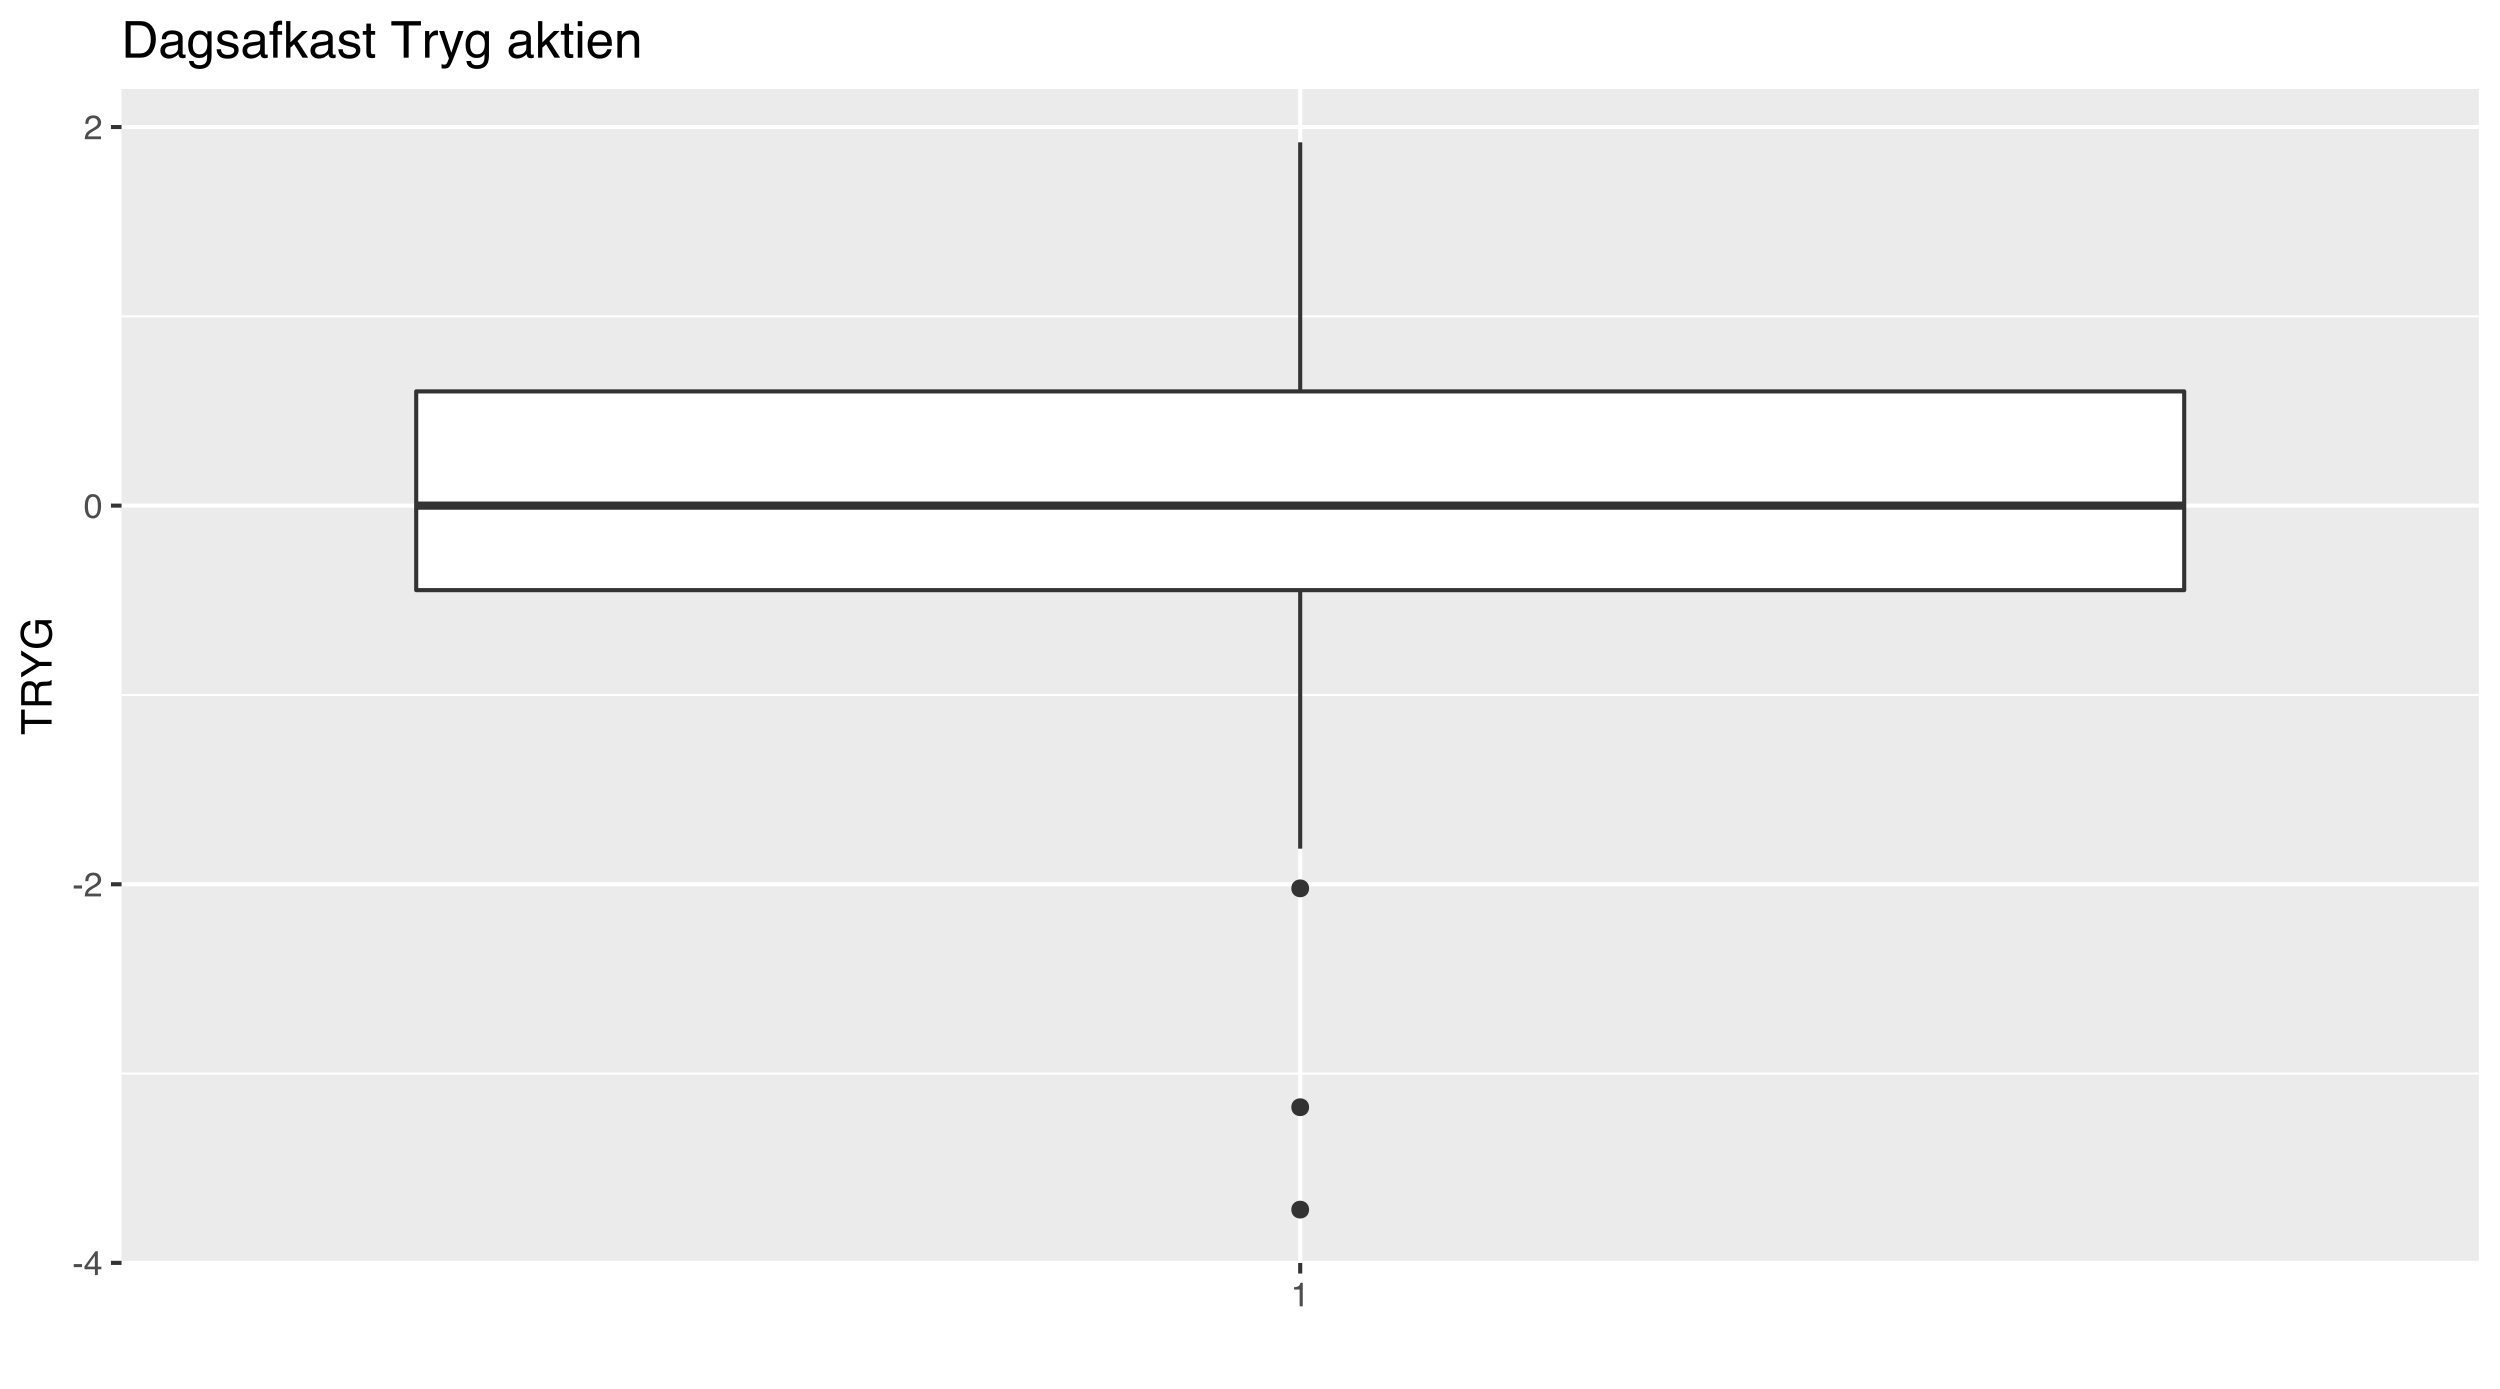
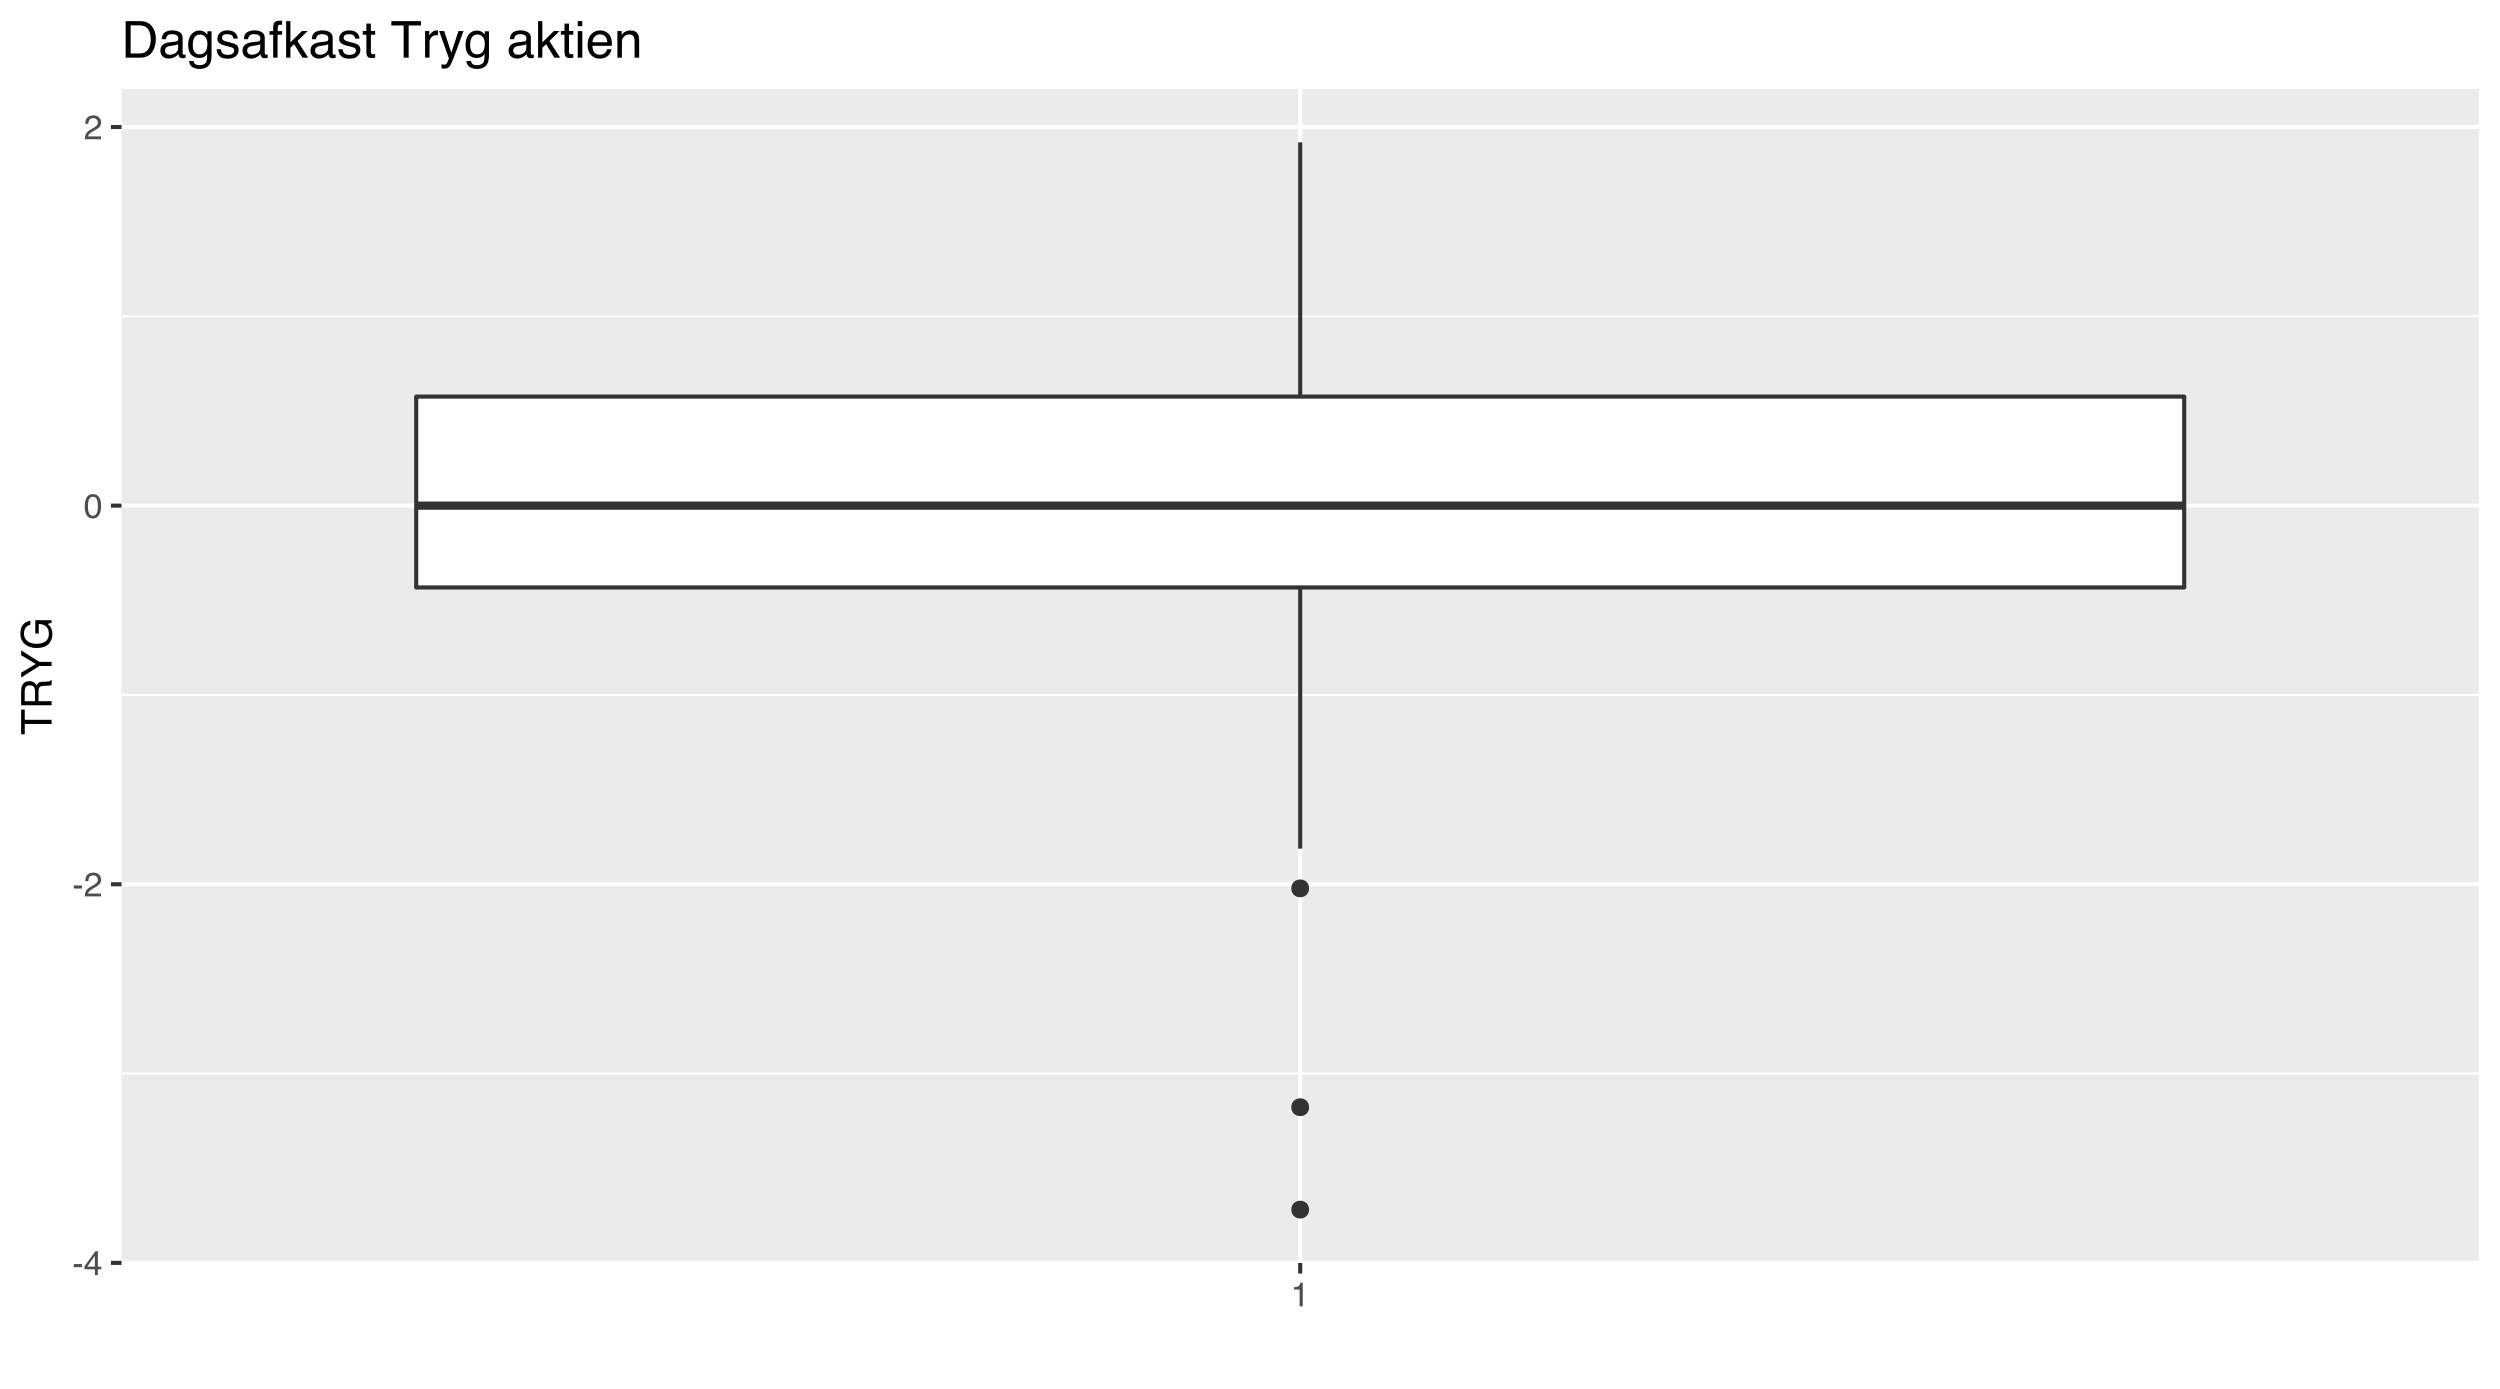
<svg xmlns="http://www.w3.org/2000/svg" xmlns:xlink="http://www.w3.org/1999/xlink" width="648pt" height="360pt" viewBox="0 0 648 360" version="1.1">
  <defs>
    <g>
      <symbol overflow="visible" id="glyph0-0">
        <path style="stroke:none;" d="M 0.281 0 L 0.281 -6.312 L 5.297 -6.312 L 5.297 0 Z M 4.5 -0.797 L 4.5 -5.516 L 1.078 -5.516 L 1.078 -0.797 Z M 4.5 -0.797 " />
      </symbol>
      <symbol overflow="visible" id="glyph0-1">
        <path style="stroke:none;" d="M 0.359 -2.844 L 2.516 -2.844 L 2.516 -2.047 L 0.359 -2.047 Z M 0.359 -2.844 " />
      </symbol>
      <symbol overflow="visible" id="glyph0-2">
        <path style="stroke:none;" d="M 2.906 -2.172 L 2.906 -4.969 L 0.938 -2.172 Z M 2.922 0 L 2.922 -1.5 L 0.219 -1.5 L 0.219 -2.266 L 3.047 -6.172 L 3.688 -6.172 L 3.688 -2.172 L 4.594 -2.172 L 4.594 -1.5 L 3.688 -1.5 L 3.688 0 Z M 2.922 0 " />
      </symbol>
      <symbol overflow="visible" id="glyph0-3">
        <path style="stroke:none;" d="M 0.281 0 C 0.301 -0.531 0.406 -0.988 0.594 -1.375 C 0.789 -1.77 1.164 -2.129 1.719 -2.453 L 2.547 -2.922 C 2.91 -3.141 3.164 -3.328 3.312 -3.484 C 3.551 -3.711 3.672 -3.984 3.672 -4.297 C 3.672 -4.648 3.562 -4.93 3.344 -5.141 C 3.133 -5.359 2.848 -5.469 2.484 -5.469 C 1.961 -5.469 1.598 -5.266 1.391 -4.859 C 1.285 -4.648 1.227 -4.352 1.219 -3.969 L 0.422 -3.969 C 0.43 -4.5 0.531 -4.938 0.719 -5.281 C 1.051 -5.875 1.645 -6.172 2.5 -6.172 C 3.195 -6.172 3.707 -5.977 4.031 -5.594 C 4.363 -5.219 4.531 -4.797 4.531 -4.328 C 4.531 -3.836 4.352 -3.414 4 -3.062 C 3.801 -2.863 3.441 -2.617 2.922 -2.328 L 2.344 -2 C 2.062 -1.844 1.836 -1.695 1.672 -1.562 C 1.391 -1.312 1.211 -1.035 1.141 -0.734 L 4.5 -0.734 L 4.5 0 Z M 0.281 0 " />
      </symbol>
      <symbol overflow="visible" id="glyph0-4">
        <path style="stroke:none;" d="M 2.375 -6.156 C 3.176 -6.156 3.754 -5.828 4.109 -5.172 C 4.379 -4.66 4.516 -3.961 4.516 -3.078 C 4.516 -2.242 4.391 -1.555 4.141 -1.016 C 3.785 -0.223 3.195 0.172 2.375 0.172 C 1.633 0.172 1.082 -0.148 0.719 -0.797 C 0.426 -1.328 0.281 -2.047 0.281 -2.953 C 0.281 -3.648 0.367 -4.25 0.547 -4.75 C 0.879 -5.688 1.488 -6.156 2.375 -6.156 Z M 2.375 -0.531 C 2.77 -0.531 3.086 -0.707 3.328 -1.062 C 3.566 -1.426 3.688 -2.086 3.688 -3.047 C 3.688 -3.754 3.598 -4.332 3.422 -4.781 C 3.254 -5.227 2.922 -5.453 2.422 -5.453 C 1.973 -5.453 1.641 -5.238 1.422 -4.812 C 1.211 -4.383 1.109 -3.754 1.109 -2.922 C 1.109 -2.297 1.176 -1.789 1.312 -1.406 C 1.52 -0.82 1.875 -0.531 2.375 -0.531 Z M 2.375 -0.531 " />
      </symbol>
      <symbol overflow="visible" id="glyph0-5">
        <path style="stroke:none;" d="M 0.844 -4.359 L 0.844 -4.953 C 1.395 -5.004 1.781 -5.094 2 -5.219 C 2.227 -5.344 2.395 -5.645 2.5 -6.125 L 3.109 -6.125 L 3.109 0 L 2.297 0 L 2.297 -4.359 Z M 0.844 -4.359 " />
      </symbol>
      <symbol overflow="visible" id="glyph1-0">
        <path style="stroke:none;" d="M 0 -0.359 L -7.891 -0.359 L -7.891 -6.625 L 0 -6.625 Z M -0.984 -5.625 L -6.906 -5.625 L -6.906 -1.344 L -0.984 -1.344 Z M -0.984 -5.625 " />
      </symbol>
      <symbol overflow="visible" id="glyph1-1">
        <path style="stroke:none;" d="M -7.891 -6.578 L -6.953 -6.578 L -6.953 -3.922 L 0 -3.922 L 0 -2.844 L -6.953 -2.844 L -6.953 -0.172 L -7.891 -0.172 Z M -7.891 -6.578 " />
      </symbol>
      <symbol overflow="visible" id="glyph1-2">
        <path style="stroke:none;" d="M -4.281 -4.5 C -4.281 -5.008 -4.379 -5.41 -4.578 -5.703 C -4.773 -5.992 -5.133 -6.141 -5.656 -6.141 C -6.219 -6.141 -6.602 -5.93 -6.812 -5.516 C -6.914 -5.297 -6.969 -5.004 -6.969 -4.641 L -6.969 -2.031 L -4.281 -2.031 Z M -7.891 -0.969 L -7.891 -4.625 C -7.891 -5.219 -7.801 -5.711 -7.625 -6.109 C -7.289 -6.848 -6.672 -7.219 -5.766 -7.219 C -5.285 -7.219 -4.895 -7.117 -4.594 -6.922 C -4.301 -6.734 -4.062 -6.461 -3.875 -6.109 C -3.75 -6.41 -3.582 -6.641 -3.375 -6.797 C -3.176 -6.953 -2.848 -7.039 -2.391 -7.062 L -1.328 -7.094 C -1.023 -7.102 -0.801 -7.129 -0.656 -7.172 C -0.406 -7.234 -0.242 -7.348 -0.172 -7.516 L 0 -7.516 L 0 -6.203 C -0.07 -6.172 -0.16 -6.145 -0.266 -6.125 C -0.367 -6.102 -0.578 -6.082 -0.891 -6.062 L -2.203 -6 C -2.711 -5.977 -3.055 -5.789 -3.234 -5.438 C -3.336 -5.227 -3.391 -4.906 -3.391 -4.469 L -3.391 -2.031 L 0 -2.031 L 0 -0.969 Z M -7.891 -0.969 " />
      </symbol>
      <symbol overflow="visible" id="glyph1-3">
        <path style="stroke:none;" d="M -7.891 -0.219 L -7.891 -1.469 L -4.094 -3.734 L -7.891 -6 L -7.891 -7.25 L -3.188 -4.281 L 0 -4.281 L 0 -3.203 L -3.188 -3.203 Z M -7.891 -3.75 Z M -7.891 -3.75 " />
      </symbol>
      <symbol overflow="visible" id="glyph1-4">
        <path style="stroke:none;" d="M -8.094 -4.25 C -8.094 -4.988 -7.953 -5.629 -7.672 -6.172 C -7.254 -6.953 -6.531 -7.43 -5.5 -7.609 L -5.5 -6.547 C -6.07 -6.422 -6.488 -6.156 -6.75 -5.75 C -7.02 -5.344 -7.156 -4.832 -7.156 -4.219 C -7.156 -3.488 -6.879 -2.875 -6.328 -2.375 C -5.785 -1.875 -4.973 -1.625 -3.891 -1.625 C -2.941 -1.625 -2.172 -1.828 -1.578 -2.234 C -0.992 -2.648 -0.703 -3.328 -0.703 -4.266 C -0.703 -4.973 -0.91 -5.562 -1.328 -6.031 C -1.742 -6.5 -2.41 -6.738 -3.328 -6.75 L -3.328 -4.281 L -4.219 -4.281 L -4.219 -7.734 L 0 -7.734 L 0 -7.047 L -1.016 -6.797 C -0.617 -6.43 -0.344 -6.109 -0.188 -5.828 C 0.07 -5.359 0.203 -4.766 0.203 -4.047 C 0.203 -3.109 -0.098 -2.305 -0.703 -1.641 C -1.461 -0.898 -2.504 -0.531 -3.828 -0.531 C -5.148 -0.531 -6.203 -0.891 -6.984 -1.609 C -7.723 -2.285 -8.094 -3.164 -8.094 -4.25 Z M -8.109 -4.078 Z M -8.109 -4.078 " />
      </symbol>
      <symbol overflow="visible" id="glyph2-0">
        <path style="stroke:none;" d="M 0.422 0 L 0.422 -9.469 L 7.938 -9.469 L 7.938 0 Z M 6.75 -1.188 L 6.75 -8.281 L 1.609 -8.281 L 1.609 -1.188 Z M 6.75 -1.188 " />
      </symbol>
      <symbol overflow="visible" id="glyph2-1">
        <path style="stroke:none;" d="M 4.641 -1.094 C 5.078 -1.094 5.438 -1.141 5.719 -1.234 C 6.207 -1.398 6.613 -1.723 6.938 -2.203 C 7.188 -2.578 7.367 -3.066 7.484 -3.672 C 7.547 -4.023 7.578 -4.352 7.578 -4.656 C 7.578 -5.832 7.344 -6.742 6.875 -7.391 C 6.414 -8.047 5.664 -8.375 4.625 -8.375 L 2.359 -8.375 L 2.359 -1.094 Z M 1.062 -9.469 L 4.906 -9.469 C 6.207 -9.469 7.211 -9.004 7.922 -8.078 C 8.566 -7.242 8.891 -6.176 8.891 -4.875 C 8.891 -3.875 8.703 -2.969 8.328 -2.156 C 7.66 -0.719 6.516 0 4.891 0 L 1.062 0 Z M 1.062 -9.469 " />
      </symbol>
      <symbol overflow="visible" id="glyph2-2">
        <path style="stroke:none;" d="M 1.734 -1.844 C 1.734 -1.5 1.852 -1.227 2.094 -1.031 C 2.344 -0.844 2.641 -0.75 2.984 -0.75 C 3.391 -0.75 3.785 -0.844 4.172 -1.031 C 4.805 -1.352 5.125 -1.867 5.125 -2.578 L 5.125 -3.516 C 4.988 -3.422 4.805 -3.344 4.578 -3.281 C 4.359 -3.227 4.141 -3.188 3.922 -3.156 L 3.219 -3.062 C 2.801 -3.008 2.488 -2.922 2.281 -2.797 C 1.914 -2.598 1.734 -2.281 1.734 -1.844 Z M 4.547 -4.188 C 4.816 -4.219 5 -4.328 5.094 -4.516 C 5.133 -4.617 5.156 -4.77 5.156 -4.969 C 5.156 -5.363 5.016 -5.648 4.734 -5.828 C 4.453 -6.004 4.051 -6.094 3.531 -6.094 C 2.926 -6.094 2.5 -5.93 2.25 -5.609 C 2.102 -5.422 2.008 -5.148 1.969 -4.797 L 0.891 -4.797 C 0.91 -5.648 1.188 -6.242 1.719 -6.578 C 2.25 -6.91 2.863 -7.078 3.562 -7.078 C 4.375 -7.078 5.031 -6.922 5.531 -6.609 C 6.039 -6.297 6.297 -5.812 6.297 -5.156 L 6.297 -1.188 C 6.297 -1.062 6.316 -0.961 6.359 -0.891 C 6.41 -0.816 6.516 -0.781 6.672 -0.781 C 6.723 -0.781 6.781 -0.785 6.844 -0.797 C 6.914 -0.805 6.988 -0.816 7.062 -0.828 L 7.062 0.031 C 6.875 0.082 6.734 0.113 6.641 0.125 C 6.547 0.133 6.422 0.141 6.266 0.141 C 5.859 0.141 5.566 0 5.391 -0.281 C 5.297 -0.426 5.227 -0.641 5.188 -0.922 C 4.945 -0.609 4.602 -0.336 4.156 -0.109 C 3.719 0.117 3.234 0.234 2.703 0.234 C 2.066 0.234 1.547 0.039 1.141 -0.344 C 0.734 -0.738 0.531 -1.227 0.531 -1.812 C 0.531 -2.445 0.727 -2.941 1.125 -3.297 C 1.531 -3.648 2.055 -3.867 2.703 -3.953 Z M 3.594 -7.078 Z M 3.594 -7.078 " />
      </symbol>
      <symbol overflow="visible" id="glyph2-3">
        <path style="stroke:none;" d="M 3.281 -7.031 C 3.82 -7.031 4.297 -6.895 4.703 -6.625 C 4.922 -6.477 5.145 -6.258 5.375 -5.969 L 5.375 -6.844 L 6.453 -6.844 L 6.453 -0.562 C 6.453 0.312 6.32 1.004 6.062 1.516 C 5.582 2.453 4.672 2.922 3.328 2.922 C 2.586 2.922 1.961 2.754 1.453 2.422 C 0.953 2.086 0.672 1.566 0.609 0.859 L 1.781 0.859 C 1.844 1.172 1.957 1.41 2.125 1.578 C 2.383 1.828 2.797 1.953 3.359 1.953 C 4.242 1.953 4.828 1.641 5.109 1.016 C 5.266 0.648 5.336 -0.004 5.328 -0.953 C 5.098 -0.609 4.816 -0.348 4.484 -0.172 C 4.16 -0.004 3.734 0.078 3.203 0.078 C 2.453 0.078 1.797 -0.188 1.234 -0.719 C 0.672 -1.25 0.391 -2.125 0.391 -3.344 C 0.391 -4.5 0.672 -5.398 1.234 -6.047 C 1.805 -6.703 2.488 -7.031 3.281 -7.031 Z M 5.375 -3.484 C 5.375 -4.336 5.195 -4.969 4.844 -5.375 C 4.488 -5.789 4.039 -6 3.5 -6 C 2.688 -6 2.129 -5.617 1.828 -4.859 C 1.66 -4.441 1.578 -3.906 1.578 -3.25 C 1.578 -2.469 1.734 -1.875 2.047 -1.469 C 2.367 -1.062 2.797 -0.859 3.328 -0.859 C 4.16 -0.859 4.75 -1.234 5.094 -1.984 C 5.281 -2.41 5.375 -2.91 5.375 -3.484 Z M 3.422 -7.078 Z M 3.422 -7.078 " />
      </symbol>
      <symbol overflow="visible" id="glyph2-4">
        <path style="stroke:none;" d="M 1.547 -2.172 C 1.578 -1.773 1.672 -1.477 1.828 -1.281 C 2.117 -0.906 2.629 -0.719 3.359 -0.719 C 3.785 -0.719 4.16 -0.812 4.484 -1 C 4.816 -1.188 4.984 -1.473 4.984 -1.859 C 4.984 -2.16 4.848 -2.391 4.578 -2.547 C 4.41 -2.641 4.082 -2.75 3.594 -2.875 L 2.672 -3.094 C 2.078 -3.238 1.641 -3.406 1.359 -3.594 C 0.867 -3.906 0.625 -4.336 0.625 -4.891 C 0.625 -5.547 0.859 -6.07 1.328 -6.469 C 1.797 -6.875 2.426 -7.078 3.219 -7.078 C 4.258 -7.078 5.008 -6.773 5.469 -6.172 C 5.758 -5.785 5.898 -5.367 5.891 -4.922 L 4.797 -4.922 C 4.773 -5.18 4.68 -5.422 4.516 -5.641 C 4.254 -5.941 3.797 -6.094 3.141 -6.094 C 2.691 -6.094 2.352 -6.008 2.125 -5.844 C 1.906 -5.676 1.797 -5.453 1.797 -5.172 C 1.797 -4.867 1.945 -4.629 2.25 -4.453 C 2.414 -4.348 2.664 -4.254 3 -4.172 L 3.766 -3.984 C 4.598 -3.785 5.16 -3.586 5.453 -3.391 C 5.898 -3.098 6.125 -2.633 6.125 -2 C 6.125 -1.383 5.891 -0.852 5.422 -0.406 C 4.953 0.039 4.242 0.266 3.297 0.266 C 2.266 0.266 1.535 0.031 1.109 -0.438 C 0.68 -0.906 0.453 -1.484 0.422 -2.172 Z M 3.25 -7.078 Z M 3.25 -7.078 " />
      </symbol>
      <symbol overflow="visible" id="glyph2-5">
        <path style="stroke:none;" d="M 1.141 -7.953 C 1.16 -8.43 1.242 -8.785 1.391 -9.016 C 1.66 -9.41 2.18 -9.609 2.953 -9.609 C 3.023 -9.609 3.098 -9.602 3.172 -9.594 C 3.254 -9.594 3.348 -9.586 3.453 -9.578 L 3.453 -8.516 C 3.328 -8.523 3.238 -8.531 3.188 -8.531 C 3.133 -8.539 3.082 -8.547 3.031 -8.547 C 2.688 -8.547 2.477 -8.453 2.406 -8.266 C 2.332 -8.086 2.297 -7.625 2.297 -6.875 L 3.453 -6.875 L 3.453 -5.953 L 2.281 -5.953 L 2.281 0 L 1.141 0 L 1.141 -5.953 L 0.188 -5.953 L 0.188 -6.875 L 1.141 -6.875 Z M 1.141 -7.953 " />
      </symbol>
      <symbol overflow="visible" id="glyph2-6">
        <path style="stroke:none;" d="M 0.828 -9.469 L 1.938 -9.469 L 1.938 -3.969 L 4.922 -6.906 L 6.406 -6.906 L 3.766 -4.312 L 6.547 0 L 5.062 0 L 2.906 -3.484 L 1.938 -2.594 L 1.938 0 L 0.828 0 Z M 0.828 -9.469 " />
      </symbol>
      <symbol overflow="visible" id="glyph2-7">
        <path style="stroke:none;" d="M 1.078 -8.828 L 2.25 -8.828 L 2.25 -6.906 L 3.359 -6.906 L 3.359 -5.953 L 2.25 -5.953 L 2.25 -1.453 C 2.25 -1.211 2.332 -1.051 2.5 -0.969 C 2.594 -0.914 2.742 -0.891 2.953 -0.891 C 3.004 -0.891 3.062 -0.891 3.125 -0.891 C 3.195 -0.898 3.273 -0.91 3.359 -0.922 L 3.359 0 C 3.223 0.039 3.082 0.066 2.938 0.078 C 2.801 0.098 2.645 0.109 2.469 0.109 C 1.926 0.109 1.555 -0.023 1.359 -0.297 C 1.172 -0.578 1.078 -0.941 1.078 -1.391 L 1.078 -5.953 L 0.141 -5.953 L 0.141 -6.906 L 1.078 -6.906 Z M 1.078 -8.828 " />
      </symbol>
      <symbol overflow="visible" id="glyph2-8">
        <path style="stroke:none;" d="" />
      </symbol>
      <symbol overflow="visible" id="glyph2-9">
        <path style="stroke:none;" d="M 7.891 -9.469 L 7.891 -8.344 L 4.703 -8.344 L 4.703 0 L 3.406 0 L 3.406 -8.344 L 0.219 -8.344 L 0.219 -9.469 Z M 7.891 -9.469 " />
      </symbol>
      <symbol overflow="visible" id="glyph2-10">
        <path style="stroke:none;" d="M 0.891 -6.906 L 1.984 -6.906 L 1.984 -5.719 C 2.078 -5.945 2.297 -6.227 2.641 -6.562 C 2.992 -6.895 3.406 -7.062 3.875 -7.062 C 3.895 -7.062 3.93 -7.055 3.984 -7.047 C 4.035 -7.047 4.117 -7.039 4.234 -7.031 L 4.234 -5.797 C 4.172 -5.816 4.109 -5.828 4.047 -5.828 C 3.992 -5.828 3.93 -5.828 3.859 -5.828 C 3.273 -5.828 2.828 -5.641 2.516 -5.266 C 2.203 -4.891 2.047 -4.457 2.047 -3.969 L 2.047 0 L 0.891 0 Z M 0.891 -6.906 " />
      </symbol>
      <symbol overflow="visible" id="glyph2-11">
        <path style="stroke:none;" d="M 5.156 -6.906 L 6.453 -6.906 C 6.285 -6.457 5.922 -5.445 5.359 -3.875 C 4.93 -2.688 4.578 -1.719 4.297 -0.969 C 3.629 0.789 3.156 1.863 2.875 2.25 C 2.602 2.633 2.133 2.828 1.469 2.828 C 1.301 2.828 1.172 2.82 1.078 2.812 C 0.992 2.801 0.891 2.773 0.766 2.734 L 0.766 1.688 C 0.961 1.738 1.102 1.77 1.188 1.781 C 1.281 1.801 1.363 1.812 1.438 1.812 C 1.656 1.812 1.812 1.773 1.906 1.703 C 2.008 1.629 2.098 1.539 2.172 1.438 C 2.191 1.406 2.266 1.227 2.391 0.906 C 2.523 0.594 2.625 0.359 2.688 0.203 L 0.141 -6.906 L 1.453 -6.906 L 3.297 -1.281 Z M 3.297 -7.078 Z M 3.297 -7.078 " />
      </symbol>
      <symbol overflow="visible" id="glyph2-12">
        <path style="stroke:none;" d="M 0.844 -6.875 L 2.031 -6.875 L 2.031 0 L 0.844 0 Z M 0.844 -9.469 L 2.031 -9.469 L 2.031 -8.156 L 0.844 -8.156 Z M 0.844 -9.469 " />
      </symbol>
      <symbol overflow="visible" id="glyph2-13">
        <path style="stroke:none;" d="M 3.719 -7.062 C 4.219 -7.062 4.695 -6.945 5.156 -6.719 C 5.613 -6.488 5.961 -6.191 6.203 -5.828 C 6.43 -5.473 6.586 -5.066 6.672 -4.609 C 6.734 -4.285 6.766 -3.773 6.766 -3.078 L 1.703 -3.078 C 1.723 -2.379 1.891 -1.816 2.203 -1.391 C 2.516 -0.973 2.992 -0.766 3.641 -0.766 C 4.242 -0.766 4.727 -0.961 5.094 -1.359 C 5.301 -1.586 5.445 -1.859 5.531 -2.172 L 6.672 -2.172 C 6.641 -1.91 6.539 -1.625 6.375 -1.312 C 6.207 -1 6.016 -0.742 5.797 -0.547 C 5.453 -0.203 5.02 0.023 4.5 0.141 C 4.219 0.211 3.898 0.25 3.547 0.25 C 2.68 0.25 1.953 -0.062 1.359 -0.688 C 0.766 -1.312 0.469 -2.188 0.469 -3.312 C 0.469 -4.426 0.766 -5.328 1.359 -6.016 C 1.961 -6.711 2.75 -7.062 3.719 -7.062 Z M 5.578 -4 C 5.523 -4.5 5.414 -4.898 5.25 -5.203 C 4.926 -5.766 4.395 -6.047 3.656 -6.047 C 3.125 -6.047 2.676 -5.852 2.312 -5.469 C 1.945 -5.082 1.754 -4.594 1.734 -4 Z M 3.609 -7.078 Z M 3.609 -7.078 " />
      </symbol>
      <symbol overflow="visible" id="glyph2-14">
        <path style="stroke:none;" d="M 0.844 -6.906 L 1.953 -6.906 L 1.953 -5.922 C 2.273 -6.328 2.617 -6.617 2.984 -6.797 C 3.359 -6.973 3.766 -7.062 4.203 -7.062 C 5.18 -7.062 5.848 -6.719 6.203 -6.031 C 6.391 -5.656 6.484 -5.117 6.484 -4.422 L 6.484 0 L 5.297 0 L 5.297 -4.359 C 5.297 -4.773 5.234 -5.113 5.109 -5.375 C 4.898 -5.801 4.523 -6.016 3.984 -6.016 C 3.711 -6.016 3.488 -5.988 3.312 -5.938 C 3 -5.844 2.719 -5.648 2.469 -5.359 C 2.281 -5.129 2.156 -4.895 2.094 -4.656 C 2.039 -4.414 2.016 -4.066 2.016 -3.609 L 2.016 0 L 0.844 0 Z M 3.578 -7.078 Z M 3.578 -7.078 " />
      </symbol>
    </g>
    <clipPath id="clip1">
      <path d="M 31.504 23.066 L 643 23.066 L 643 328 L 31.504 328 Z M 31.504 23.066 " />
    </clipPath>
    <clipPath id="clip2">
      <path d="M 31.504 278 L 643 278 L 643 279 L 31.504 279 Z M 31.504 278 " />
    </clipPath>
    <clipPath id="clip3">
      <path d="M 31.504 179 L 643 179 L 643 181 L 31.504 181 Z M 31.504 179 " />
    </clipPath>
    <clipPath id="clip4">
      <path d="M 31.504 81 L 643 81 L 643 83 L 31.504 83 Z M 31.504 81 " />
    </clipPath>
    <clipPath id="clip5">
      <path d="M 31.504 326 L 643.52 326 L 643.52 328 L 31.504 328 Z M 31.504 326 " />
    </clipPath>
    <clipPath id="clip6">
      <path d="M 31.504 228 L 643.52 228 L 643.52 230 L 31.504 230 Z M 31.504 228 " />
    </clipPath>
    <clipPath id="clip7">
      <path d="M 31.504 130 L 643.52 130 L 643.52 132 L 31.504 132 Z M 31.504 130 " />
    </clipPath>
    <clipPath id="clip8">
      <path d="M 31.504 32 L 643.52 32 L 643.52 34 L 31.504 34 Z M 31.504 32 " />
    </clipPath>
    <clipPath id="clip9">
      <path d="M 336 23.066 L 338 23.066 L 338 328 L 336 328 Z M 336 23.066 " />
    </clipPath>
  </defs>
  <g id="surface17">
    <rect x="0" y="0" width="648" height="360" style="fill:rgb(100%,100%,100%);fill-opacity:1;stroke:none;" />
    <rect x="0" y="0" width="648" height="360" style="fill:rgb(100%,100%,100%);fill-opacity:1;stroke:none;" />
    <path style="fill:none;stroke-width:1.067;stroke-linecap:round;stroke-linejoin:round;stroke:rgb(100%,100%,100%);stroke-opacity:1;stroke-miterlimit:10;" d="M 0 360 L 648 360 L 648 0 L 0 0 Z M 0 360 " />
    <g clip-path="url(#clip1)" clip-rule="nonzero">
      <path style=" stroke:none;fill-rule:nonzero;fill:rgb(92.157%,92.157%,92.157%);fill-opacity:1;" d="M 31.504 327.367 L 642.52 327.367 L 642.52 23.07 L 31.504 23.07 Z M 31.504 327.367 " />
    </g>
    <g clip-path="url(#clip2)" clip-rule="nonzero">
      <path style="fill:none;stroke-width:0.533;stroke-linecap:butt;stroke-linejoin:round;stroke:rgb(100%,100%,100%);stroke-opacity:1;stroke-miterlimit:10;" d="M 31.504 278.27 L 642.52 278.27 " />
    </g>
    <g clip-path="url(#clip3)" clip-rule="nonzero">
      <path style="fill:none;stroke-width:0.533;stroke-linecap:butt;stroke-linejoin:round;stroke:rgb(100%,100%,100%);stroke-opacity:1;stroke-miterlimit:10;" d="M 31.504 180.133 L 642.52 180.133 " />
    </g>
    <g clip-path="url(#clip4)" clip-rule="nonzero">
      <path style="fill:none;stroke-width:0.533;stroke-linecap:butt;stroke-linejoin:round;stroke:rgb(100%,100%,100%);stroke-opacity:1;stroke-miterlimit:10;" d="M 31.504 81.992 L 642.52 81.992 " />
    </g>
    <g clip-path="url(#clip5)" clip-rule="nonzero">
      <path style="fill:none;stroke-width:1.067;stroke-linecap:butt;stroke-linejoin:round;stroke:rgb(100%,100%,100%);stroke-opacity:1;stroke-miterlimit:10;" d="M 31.504 327.336 L 642.52 327.336 " />
    </g>
    <g clip-path="url(#clip6)" clip-rule="nonzero">
      <path style="fill:none;stroke-width:1.067;stroke-linecap:butt;stroke-linejoin:round;stroke:rgb(100%,100%,100%);stroke-opacity:1;stroke-miterlimit:10;" d="M 31.504 229.199 L 642.52 229.199 " />
    </g>
    <g clip-path="url(#clip7)" clip-rule="nonzero">
      <path style="fill:none;stroke-width:1.067;stroke-linecap:butt;stroke-linejoin:round;stroke:rgb(100%,100%,100%);stroke-opacity:1;stroke-miterlimit:10;" d="M 31.504 131.062 L 642.52 131.062 " />
    </g>
    <g clip-path="url(#clip8)" clip-rule="nonzero">
      <path style="fill:none;stroke-width:1.067;stroke-linecap:butt;stroke-linejoin:round;stroke:rgb(100%,100%,100%);stroke-opacity:1;stroke-miterlimit:10;" d="M 31.504 32.926 L 642.52 32.926 " />
    </g>
    <g clip-path="url(#clip9)" clip-rule="nonzero">
      <path style="fill:none;stroke-width:1.067;stroke-linecap:butt;stroke-linejoin:round;stroke:rgb(100%,100%,100%);stroke-opacity:1;stroke-miterlimit:10;" d="M 337.012 327.367 L 337.012 23.066 " />
    </g>
    <path style="fill-rule:nonzero;fill:rgb(20%,20%,20%);fill-opacity:1;stroke-width:0.709;stroke-linecap:round;stroke-linejoin:round;stroke:rgb(20%,20%,20%);stroke-opacity:1;stroke-miterlimit:10;" d="M 338.965 286.988 C 338.965 289.594 335.059 289.594 335.059 286.988 C 335.059 284.383 338.965 284.383 338.965 286.988 " />
    <path style="fill-rule:nonzero;fill:rgb(20%,20%,20%);fill-opacity:1;stroke-width:0.709;stroke-linecap:round;stroke-linejoin:round;stroke:rgb(20%,20%,20%);stroke-opacity:1;stroke-miterlimit:10;" d="M 338.965 230.262 C 338.965 232.867 335.059 232.867 335.059 230.262 C 335.059 227.652 338.965 227.652 338.965 230.262 " />
    <path style="fill-rule:nonzero;fill:rgb(20%,20%,20%);fill-opacity:1;stroke-width:0.709;stroke-linecap:round;stroke-linejoin:round;stroke:rgb(20%,20%,20%);stroke-opacity:1;stroke-miterlimit:10;" d="M 338.965 313.535 C 338.965 316.141 335.059 316.141 335.059 313.535 C 335.059 310.93 338.965 310.93 338.965 313.535 " />
-     <path style="fill:none;stroke-width:1.067;stroke-linecap:butt;stroke-linejoin:round;stroke:rgb(20%,20%,20%);stroke-opacity:1;stroke-miterlimit:10;" d="M 337.012 101.445 L 337.012 36.898 " />
-     <path style="fill:none;stroke-width:1.067;stroke-linecap:butt;stroke-linejoin:round;stroke:rgb(20%,20%,20%);stroke-opacity:1;stroke-miterlimit:10;" d="M 337.012 152.965 L 337.012 219.969 " />
-     <path style="fill-rule:nonzero;fill:rgb(100%,100%,100%);fill-opacity:1;stroke-width:1.067;stroke-linecap:round;stroke-linejoin:round;stroke:rgb(20%,20%,20%);stroke-opacity:1;stroke-miterlimit:10;" d="M 107.879 101.445 L 107.879 152.965 L 566.145 152.965 L 566.145 101.445 Z M 107.879 101.445 " />
+     <path style="fill:none;stroke-width:1.067;stroke-linecap:butt;stroke-linejoin:round;stroke:rgb(20%,20%,20%);stroke-opacity:1;stroke-miterlimit:10;" d="M 337.012 102.805 L 337.012 36.898 " />
+     <path style="fill:none;stroke-width:1.067;stroke-linecap:butt;stroke-linejoin:round;stroke:rgb(20%,20%,20%);stroke-opacity:1;stroke-miterlimit:10;" d="M 337.012 152.266 L 337.012 219.969 " />
+     <path style="fill-rule:nonzero;fill:rgb(100%,100%,100%);fill-opacity:1;stroke-width:1.067;stroke-linecap:round;stroke-linejoin:round;stroke:rgb(20%,20%,20%);stroke-opacity:1;stroke-miterlimit:10;" d="M 107.879 102.805 L 107.879 152.266 L 566.145 152.266 L 566.145 102.805 Z M 107.879 102.805 " />
    <path style="fill:none;stroke-width:2.134;stroke-linecap:butt;stroke-linejoin:round;stroke:rgb(20%,20%,20%);stroke-opacity:1;stroke-miterlimit:10;" d="M 107.879 131.062 L 566.145 131.062 " />
    <g style="fill:rgb(30.196%,30.196%,30.196%);fill-opacity:1;">
      <use xlink:href="#glyph0-1" x="18.75" y="330.492" />
      <use xlink:href="#glyph0-2" x="21.679" y="330.492" />
    </g>
    <g style="fill:rgb(30.196%,30.196%,30.196%);fill-opacity:1;">
      <use xlink:href="#glyph0-1" x="18.75" y="232.355" />
      <use xlink:href="#glyph0-3" x="21.679" y="232.355" />
    </g>
    <g style="fill:rgb(30.196%,30.196%,30.196%);fill-opacity:1;">
      <use xlink:href="#glyph0-4" x="21.68" y="134.219" />
    </g>
    <g style="fill:rgb(30.196%,30.196%,30.196%);fill-opacity:1;">
      <use xlink:href="#glyph0-3" x="21.68" y="36.082" />
    </g>
    <path style="fill:none;stroke-width:1.067;stroke-linecap:butt;stroke-linejoin:round;stroke:rgb(20%,20%,20%);stroke-opacity:1;stroke-miterlimit:10;" d="M 28.762 327.336 L 31.504 327.336 " />
    <path style="fill:none;stroke-width:1.067;stroke-linecap:butt;stroke-linejoin:round;stroke:rgb(20%,20%,20%);stroke-opacity:1;stroke-miterlimit:10;" d="M 28.762 229.199 L 31.504 229.199 " />
    <path style="fill:none;stroke-width:1.067;stroke-linecap:butt;stroke-linejoin:round;stroke:rgb(20%,20%,20%);stroke-opacity:1;stroke-miterlimit:10;" d="M 28.762 131.062 L 31.504 131.062 " />
    <path style="fill:none;stroke-width:1.067;stroke-linecap:butt;stroke-linejoin:round;stroke:rgb(20%,20%,20%);stroke-opacity:1;stroke-miterlimit:10;" d="M 28.762 32.926 L 31.504 32.926 " />
    <path style="fill:none;stroke-width:1.067;stroke-linecap:butt;stroke-linejoin:round;stroke:rgb(20%,20%,20%);stroke-opacity:1;stroke-miterlimit:10;" d="M 337.012 330.105 L 337.012 327.367 " />
    <g style="fill:rgb(30.196%,30.196%,30.196%);fill-opacity:1;">
      <use xlink:href="#glyph0-5" x="334.566" y="338.609" />
    </g>
    <g style="fill:rgb(0%,0%,0%);fill-opacity:1;">
      <use xlink:href="#glyph1-1" x="13.371" y="190.496" />
      <use xlink:href="#glyph1-2" x="13.371" y="183.777" />
      <use xlink:href="#glyph1-3" x="13.371" y="175.833" />
      <use xlink:href="#glyph1-4" x="13.371" y="168.496" />
    </g>
    <g style="fill:rgb(0%,0%,0%);fill-opacity:1;">
      <use xlink:href="#glyph2-1" x="31.504" y="14.949" />
      <use xlink:href="#glyph2-2" x="41.039" y="14.949" />
      <use xlink:href="#glyph2-3" x="48.382" y="14.949" />
      <use xlink:href="#glyph2-4" x="55.725" y="14.949" />
      <use xlink:href="#glyph2-2" x="62.326" y="14.949" />
      <use xlink:href="#glyph2-5" x="69.669" y="14.949" />
      <use xlink:href="#glyph2-6" x="73.337" y="14.949" />
      <use xlink:href="#glyph2-2" x="79.939" y="14.949" />
      <use xlink:href="#glyph2-4" x="87.282" y="14.949" />
      <use xlink:href="#glyph2-7" x="93.884" y="14.949" />
      <use xlink:href="#glyph2-8" x="97.552" y="14.949" />
      <use xlink:href="#glyph2-9" x="101.22" y="14.949" />
      <use xlink:href="#glyph2-10" x="109.285" y="14.949" />
      <use xlink:href="#glyph2-11" x="113.682" y="14.949" />
      <use xlink:href="#glyph2-3" x="120.283" y="14.949" />
      <use xlink:href="#glyph2-8" x="127.626" y="14.949" />
      <use xlink:href="#glyph2-2" x="131.295" y="14.949" />
      <use xlink:href="#glyph2-6" x="138.638" y="14.949" />
      <use xlink:href="#glyph2-7" x="145.239" y="14.949" />
      <use xlink:href="#glyph2-12" x="148.907" y="14.949" />
      <use xlink:href="#glyph2-13" x="151.841" y="14.949" />
      <use xlink:href="#glyph2-14" x="159.184" y="14.949" />
    </g>
  </g>
</svg>
